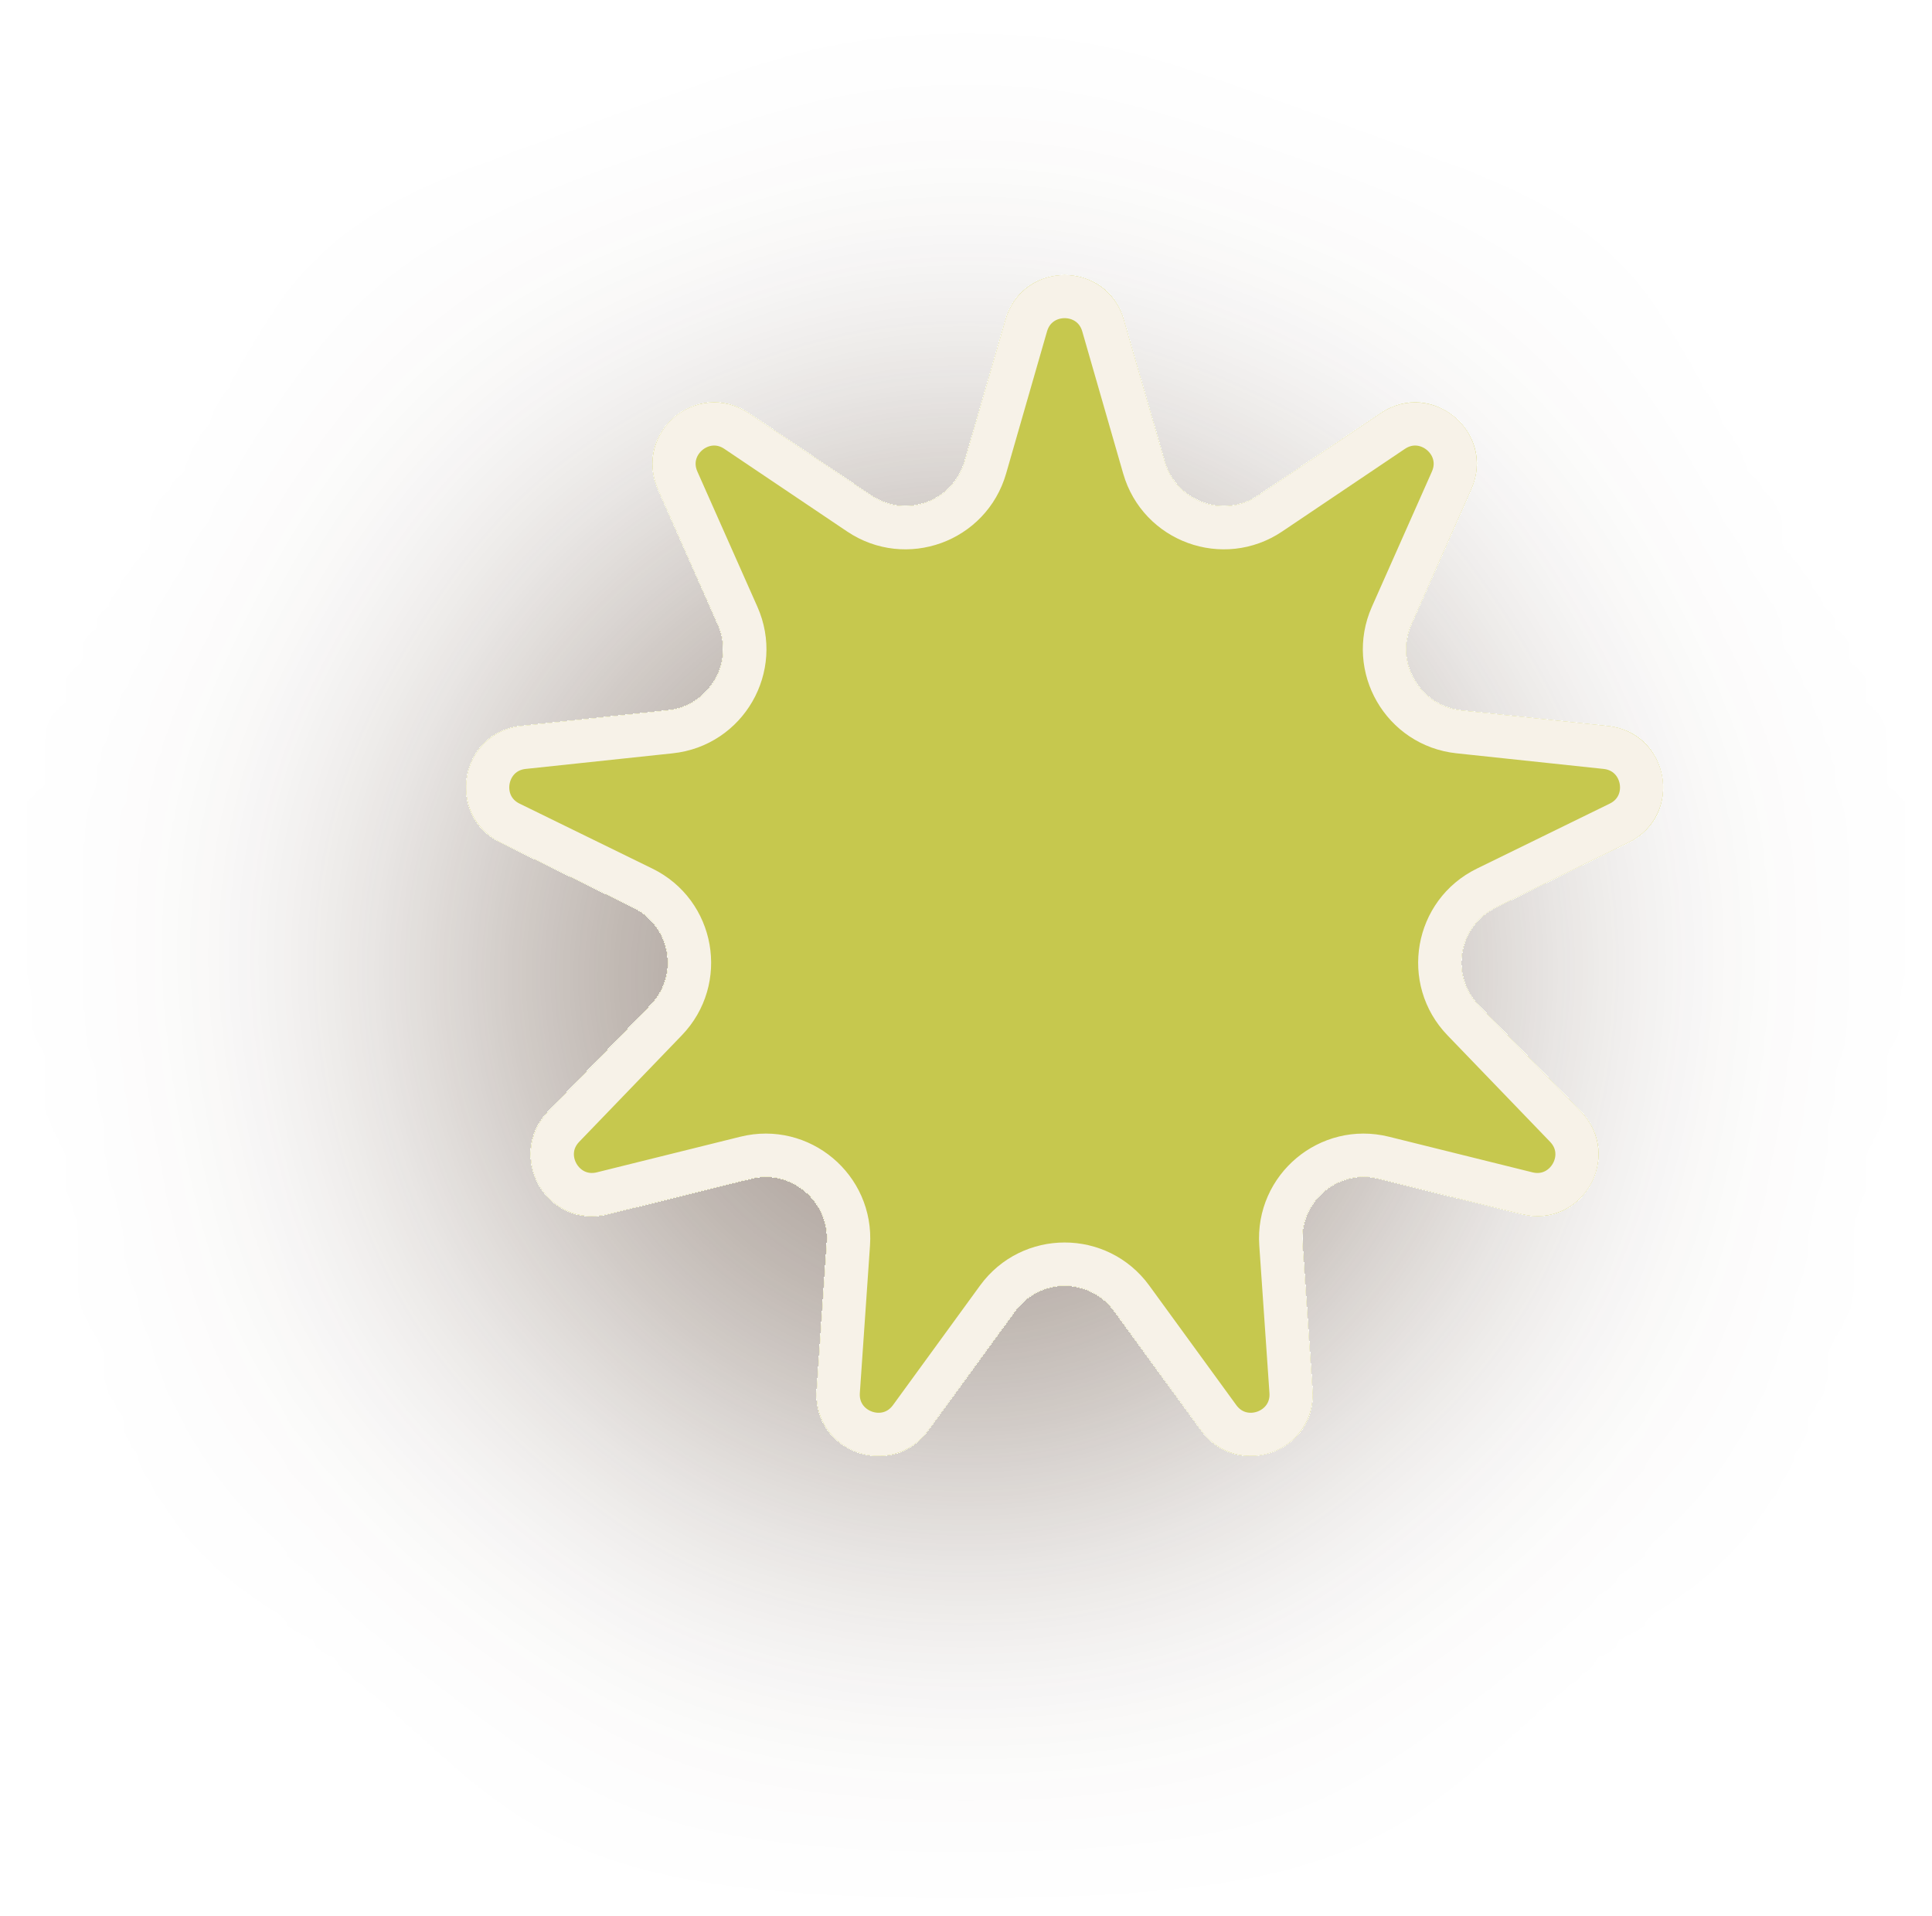
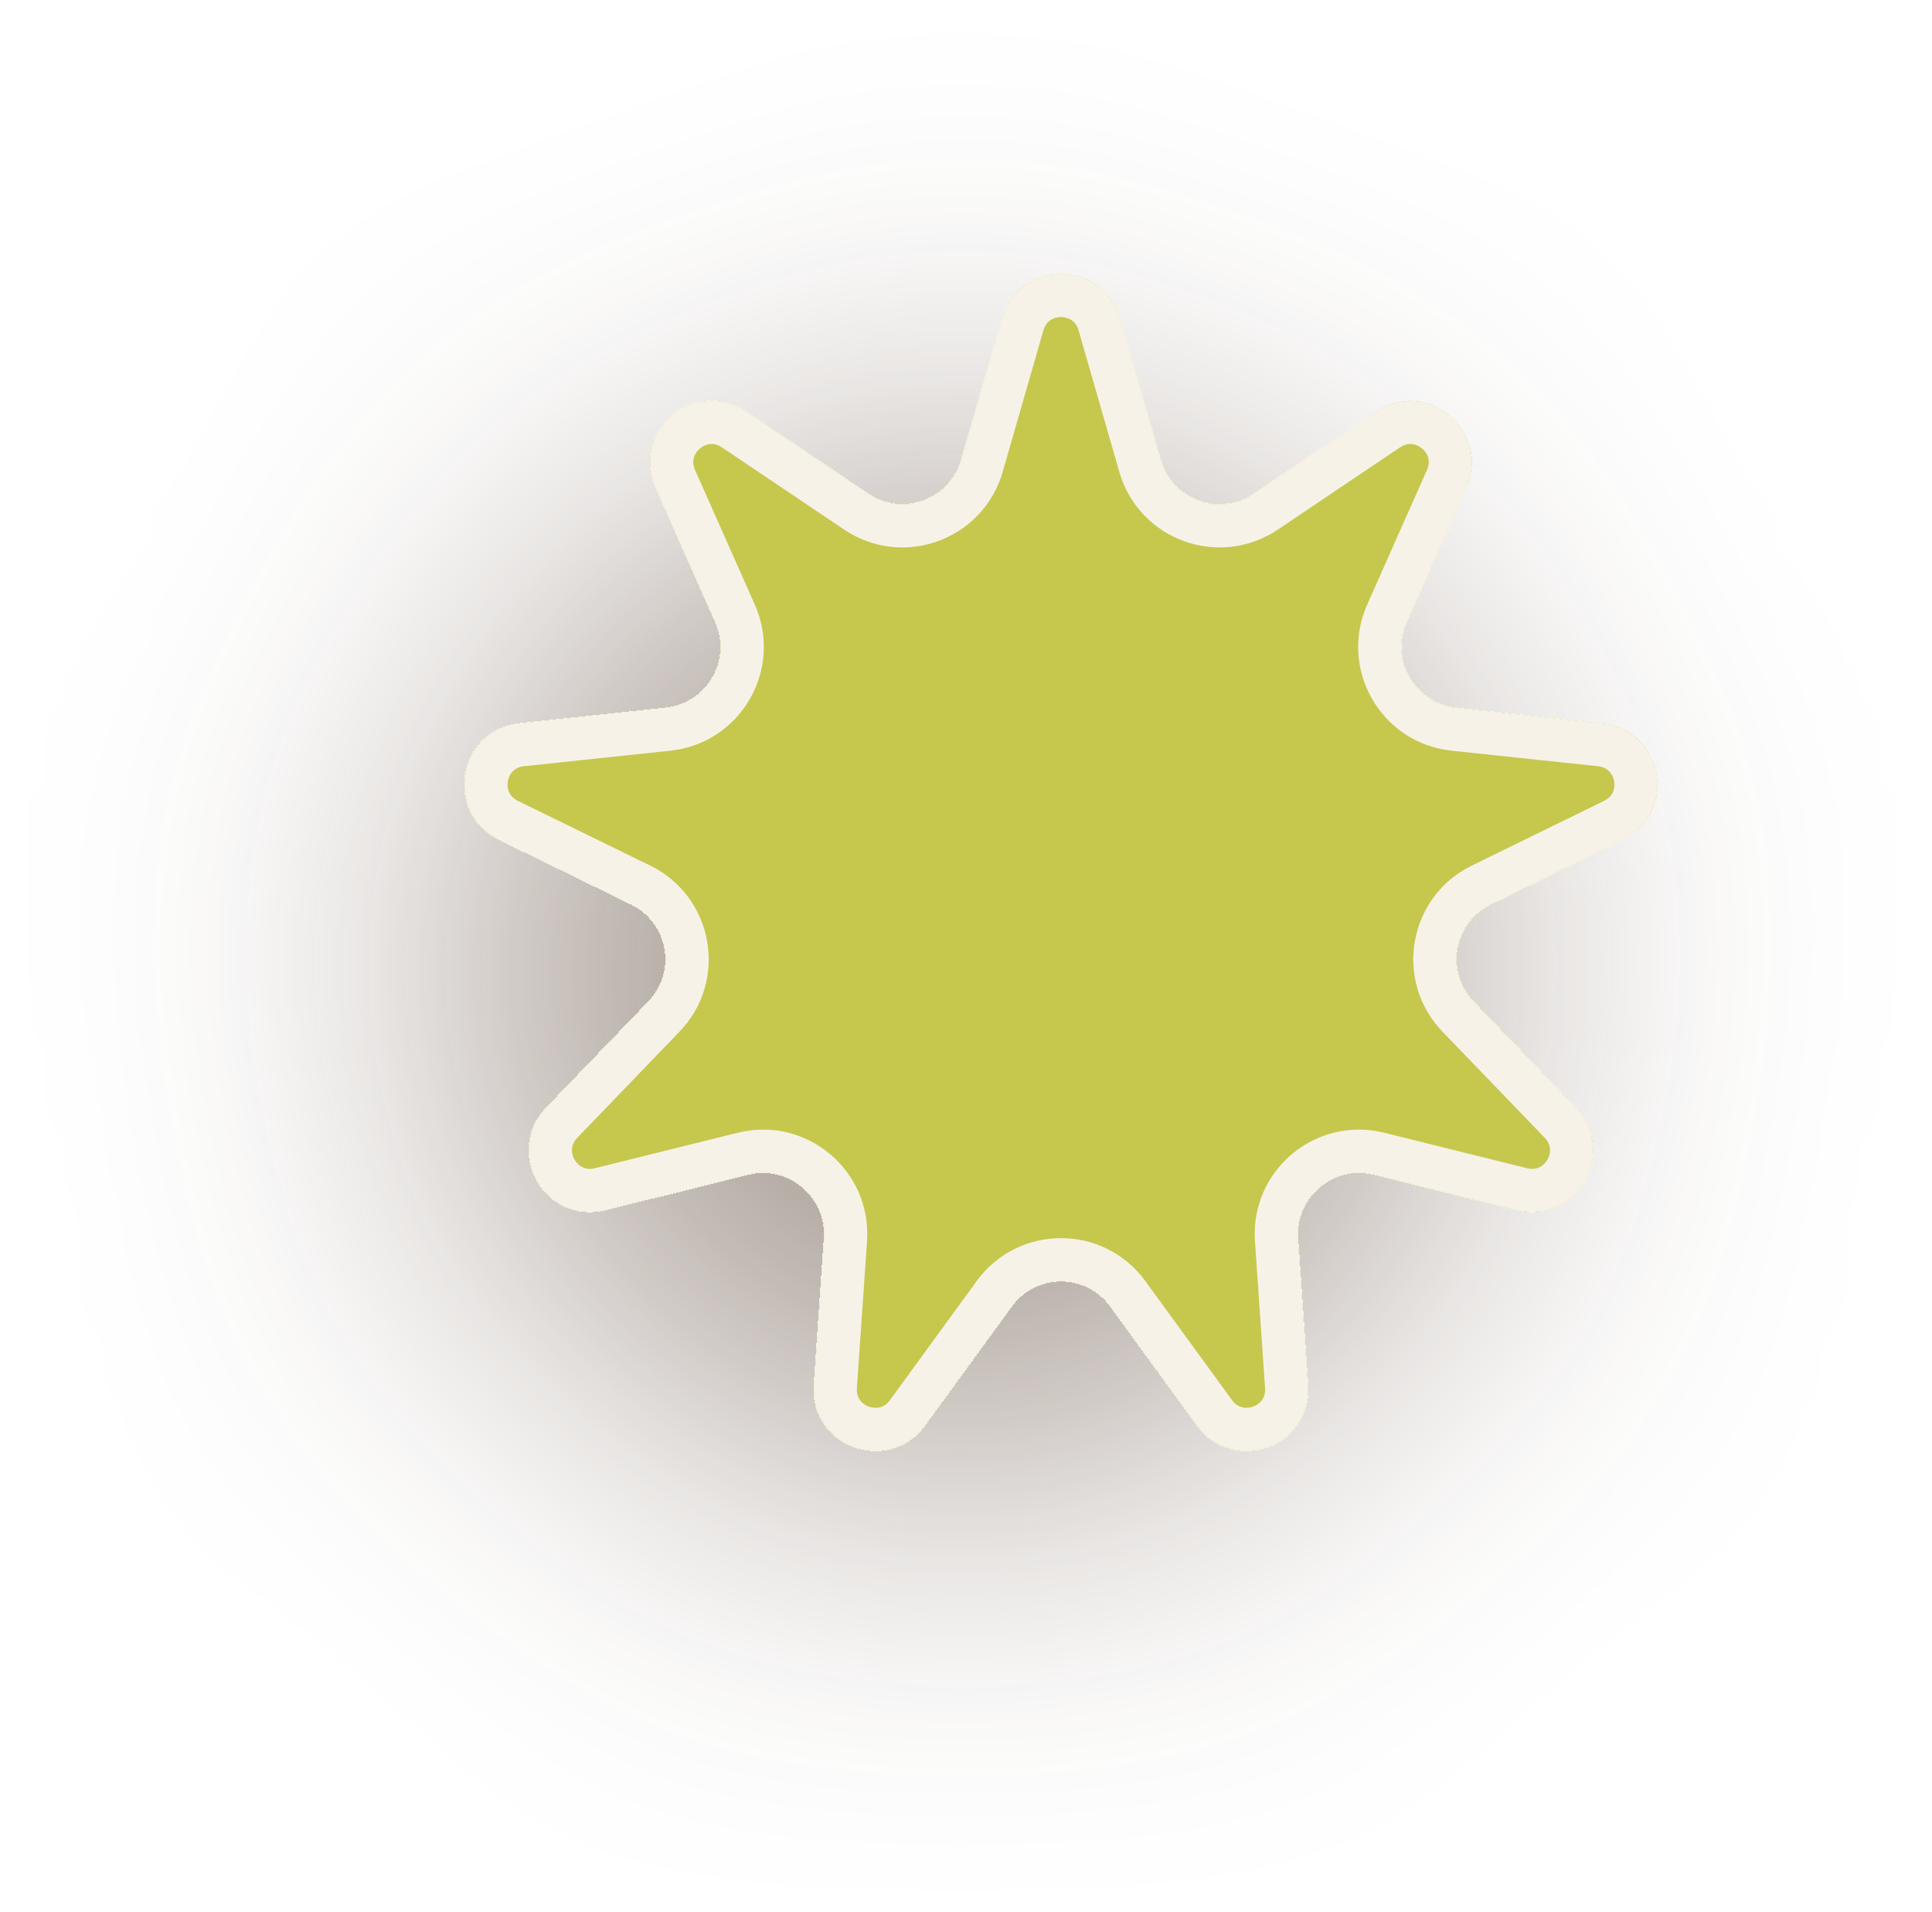
- <svg xmlns="http://www.w3.org/2000/svg" preserveAspectRatio="none" overflow="visible" style="display: block;" width="282.03" height="279.658" viewBox="0 0 282.03 279.658" fill="none">
-   <g id="Star 1" filter="url(#filter0_d_0_177)">
-     <path d="M146.788 46.634C149.28 37.975 161.55 37.975 164.042 46.634L170.016 67.382C171.701 73.236 178.602 75.747 183.656 72.347L201.568 60.292C209.044 55.262 218.442 63.148 214.786 71.383L206.026 91.117C203.554 96.684 207.226 103.045 213.283 103.688L234.753 105.968C243.713 106.919 245.844 119.002 237.75 122.96L218.354 132.446C212.882 135.122 211.607 142.354 215.834 146.741L230.815 162.288C237.067 168.776 230.933 179.401 222.188 177.231L201.233 172.03C195.321 170.563 189.695 175.283 190.113 181.36L191.596 202.9C192.215 211.889 180.686 216.086 175.382 208.802L162.673 191.348C159.087 186.424 151.743 186.424 148.157 191.348L135.448 208.802C130.144 216.086 118.615 211.889 119.234 202.9L120.717 181.36C121.135 175.283 115.509 170.563 109.597 172.03L88.642 177.231C79.897 179.401 73.763 168.776 80.015 162.288L94.996 146.741C99.223 142.354 97.948 135.122 92.476 132.446L73.08 122.96C64.986 119.002 67.117 106.919 76.077 105.968L97.547 103.688C103.604 103.045 107.276 96.684 104.804 91.117L96.044 71.383C92.388 63.148 101.786 55.262 109.262 60.292L127.174 72.347C132.228 75.747 139.129 73.236 140.814 67.382L146.788 46.634Z" fill="#C6C84E" />
-     <path d="M149.814 47.505C151.432 41.885 159.397 41.885 161.015 47.505L166.989 68.254C169.266 76.161 178.588 79.553 185.415 74.96L203.327 62.906C208.179 59.64 214.28 64.759 211.907 70.105L203.146 89.84C199.808 97.36 204.769 105.951 212.951 106.82L234.421 109.1C240.237 109.718 241.62 117.561 236.366 120.13L216.97 129.616C209.579 133.231 207.856 143.001 213.565 148.926L228.547 164.473C232.605 168.685 228.623 175.582 222.946 174.173L201.991 168.973C194.005 166.991 186.405 173.368 186.97 181.577L188.454 203.117C188.855 208.952 181.371 211.676 177.928 206.948L165.219 189.494C160.376 182.842 150.455 182.842 145.611 189.494L132.901 206.948C129.458 211.675 121.974 208.952 122.376 203.117L123.859 181.577C124.424 173.368 116.825 166.991 108.839 168.973L87.883 174.173C82.207 175.582 78.224 168.685 82.283 164.473L97.264 148.926C102.974 143.001 101.252 133.231 93.86 129.616L74.465 120.13C69.21 117.561 70.593 109.718 76.409 109.1L97.88 106.82C106.062 105.951 111.022 97.36 107.683 89.84L98.923 70.105C96.55 64.759 102.65 59.641 107.503 62.906L125.416 74.96C132.242 79.553 141.565 76.161 143.842 68.254L149.814 47.505Z" stroke="#F7F2E8" stroke-width="6.3" />
+ <svg xmlns="http://www.w3.org/2000/svg" width="283" height="280" viewBox="0 0 283 280" fill="none">
+   <g filter="url(#filter0_d_1080_5542)">
+     <path d="M146.788 46.634C149.281 37.975 161.55 37.975 164.043 46.634L170.016 67.382C171.701 73.236 178.602 75.747 183.656 72.347L201.569 60.292C209.044 55.262 218.443 63.148 214.787 71.384L206.026 91.117C203.554 96.684 207.226 103.045 213.283 103.688L234.754 105.968C243.714 106.919 245.844 119.002 237.75 122.96L218.354 132.446C212.882 135.122 211.607 142.354 215.834 146.741L230.815 162.288C237.068 168.776 230.933 179.401 222.188 177.231L201.233 172.03C195.321 170.563 189.695 175.283 190.114 181.36L191.597 202.9C192.216 211.889 180.686 216.086 175.382 208.802L162.673 191.348C159.087 186.424 151.743 186.424 148.158 191.348L135.448 208.802C130.144 216.086 118.615 211.889 119.234 202.9L120.717 181.36C121.135 175.283 115.509 170.563 109.598 172.03L88.642 177.231C79.897 179.401 73.763 168.776 80.015 162.288L94.997 146.741C99.223 142.354 97.948 135.122 92.476 132.446L73.081 122.96C64.986 119.002 67.117 106.919 76.077 105.968L97.547 103.688C103.604 103.045 107.276 96.684 104.805 91.117L96.044 71.384C92.388 63.148 101.787 55.262 109.262 60.292L127.174 72.347C132.228 75.747 139.129 73.236 140.814 67.382L146.788 46.634Z" fill="#C6C84E" />
+     <path d="M149.814 47.505C151.433 41.885 159.397 41.885 161.016 47.505L166.989 68.254C169.266 76.161 178.588 79.554 185.415 74.96L203.327 62.906C208.18 59.64 214.28 64.759 211.907 70.105L203.146 89.84C199.808 97.36 204.769 105.951 212.951 106.82L234.421 109.1C240.237 109.718 241.62 117.561 236.366 120.13L216.971 129.616C209.579 133.231 207.856 143.001 213.565 148.926L228.547 164.473C232.605 168.685 228.623 175.582 222.946 174.173L201.991 168.973C194.005 166.991 186.406 173.368 186.971 181.577L188.454 203.117C188.856 208.952 181.372 211.676 177.929 206.948L165.22 189.494C160.376 182.842 150.455 182.842 145.611 189.494L132.901 206.948C129.458 211.675 121.975 208.952 122.376 203.117L123.859 181.577C124.425 173.368 116.825 166.991 108.839 168.973L87.884 174.173C82.207 175.582 78.225 168.685 82.283 164.473L97.265 148.926C102.974 143.001 101.252 133.231 93.86 129.616L74.465 120.13C69.211 117.561 70.593 109.718 76.409 109.1L97.88 106.82C106.062 105.951 111.022 97.36 107.684 89.84L98.923 70.105C96.55 64.759 102.651 59.641 107.503 62.906L125.416 74.96C132.243 79.554 141.565 76.161 143.842 68.254L149.814 47.505Z" stroke="#F7F2E8" stroke-width="6.3" />
  </g>
  <defs>
-     <filter id="filter0_d_0_177" x="-1.90735e-06" y="0" width="282.03" height="279.658" filterUnits="userSpaceOnUse" color-interpolation-filters="sRGB">
+     <filter id="filter0_d_1080_5542" x="4.3869e-05" y="1.90735e-05" width="282.03" height="279.658" filterUnits="userSpaceOnUse" color-interpolation-filters="sRGB">
      <feFlood flood-opacity="0" result="BackgroundImageFix" />
      <feColorMatrix in="SourceAlpha" type="matrix" values="0 0 0 0 0 0 0 0 0 0 0 0 0 0 0 0 0 0 127 0" result="hardAlpha" />
      <feOffset dx="-14.4" dy="13.5" />
      <feGaussianBlur stdDeviation="26.82" />
      <feComposite in2="hardAlpha" operator="out" />
      <feColorMatrix type="matrix" values="0 0 0 0 0.227 0 0 0 0 0.125 0 0 0 0 0.055 0 0 0 0.44 0" />
-       <feBlend mode="multiply" in2="BackgroundImageFix" result="effect1_dropShadow_0_177" />
-       <feBlend mode="normal" in="SourceGraphic" in2="effect1_dropShadow_0_177" result="shape" />
+       <feBlend mode="multiply" in2="BackgroundImageFix" result="effect1_dropShadow_1080_5542" />
+       <feBlend mode="normal" in="SourceGraphic" in2="effect1_dropShadow_1080_5542" result="shape" />
    </filter>
  </defs>
</svg>
